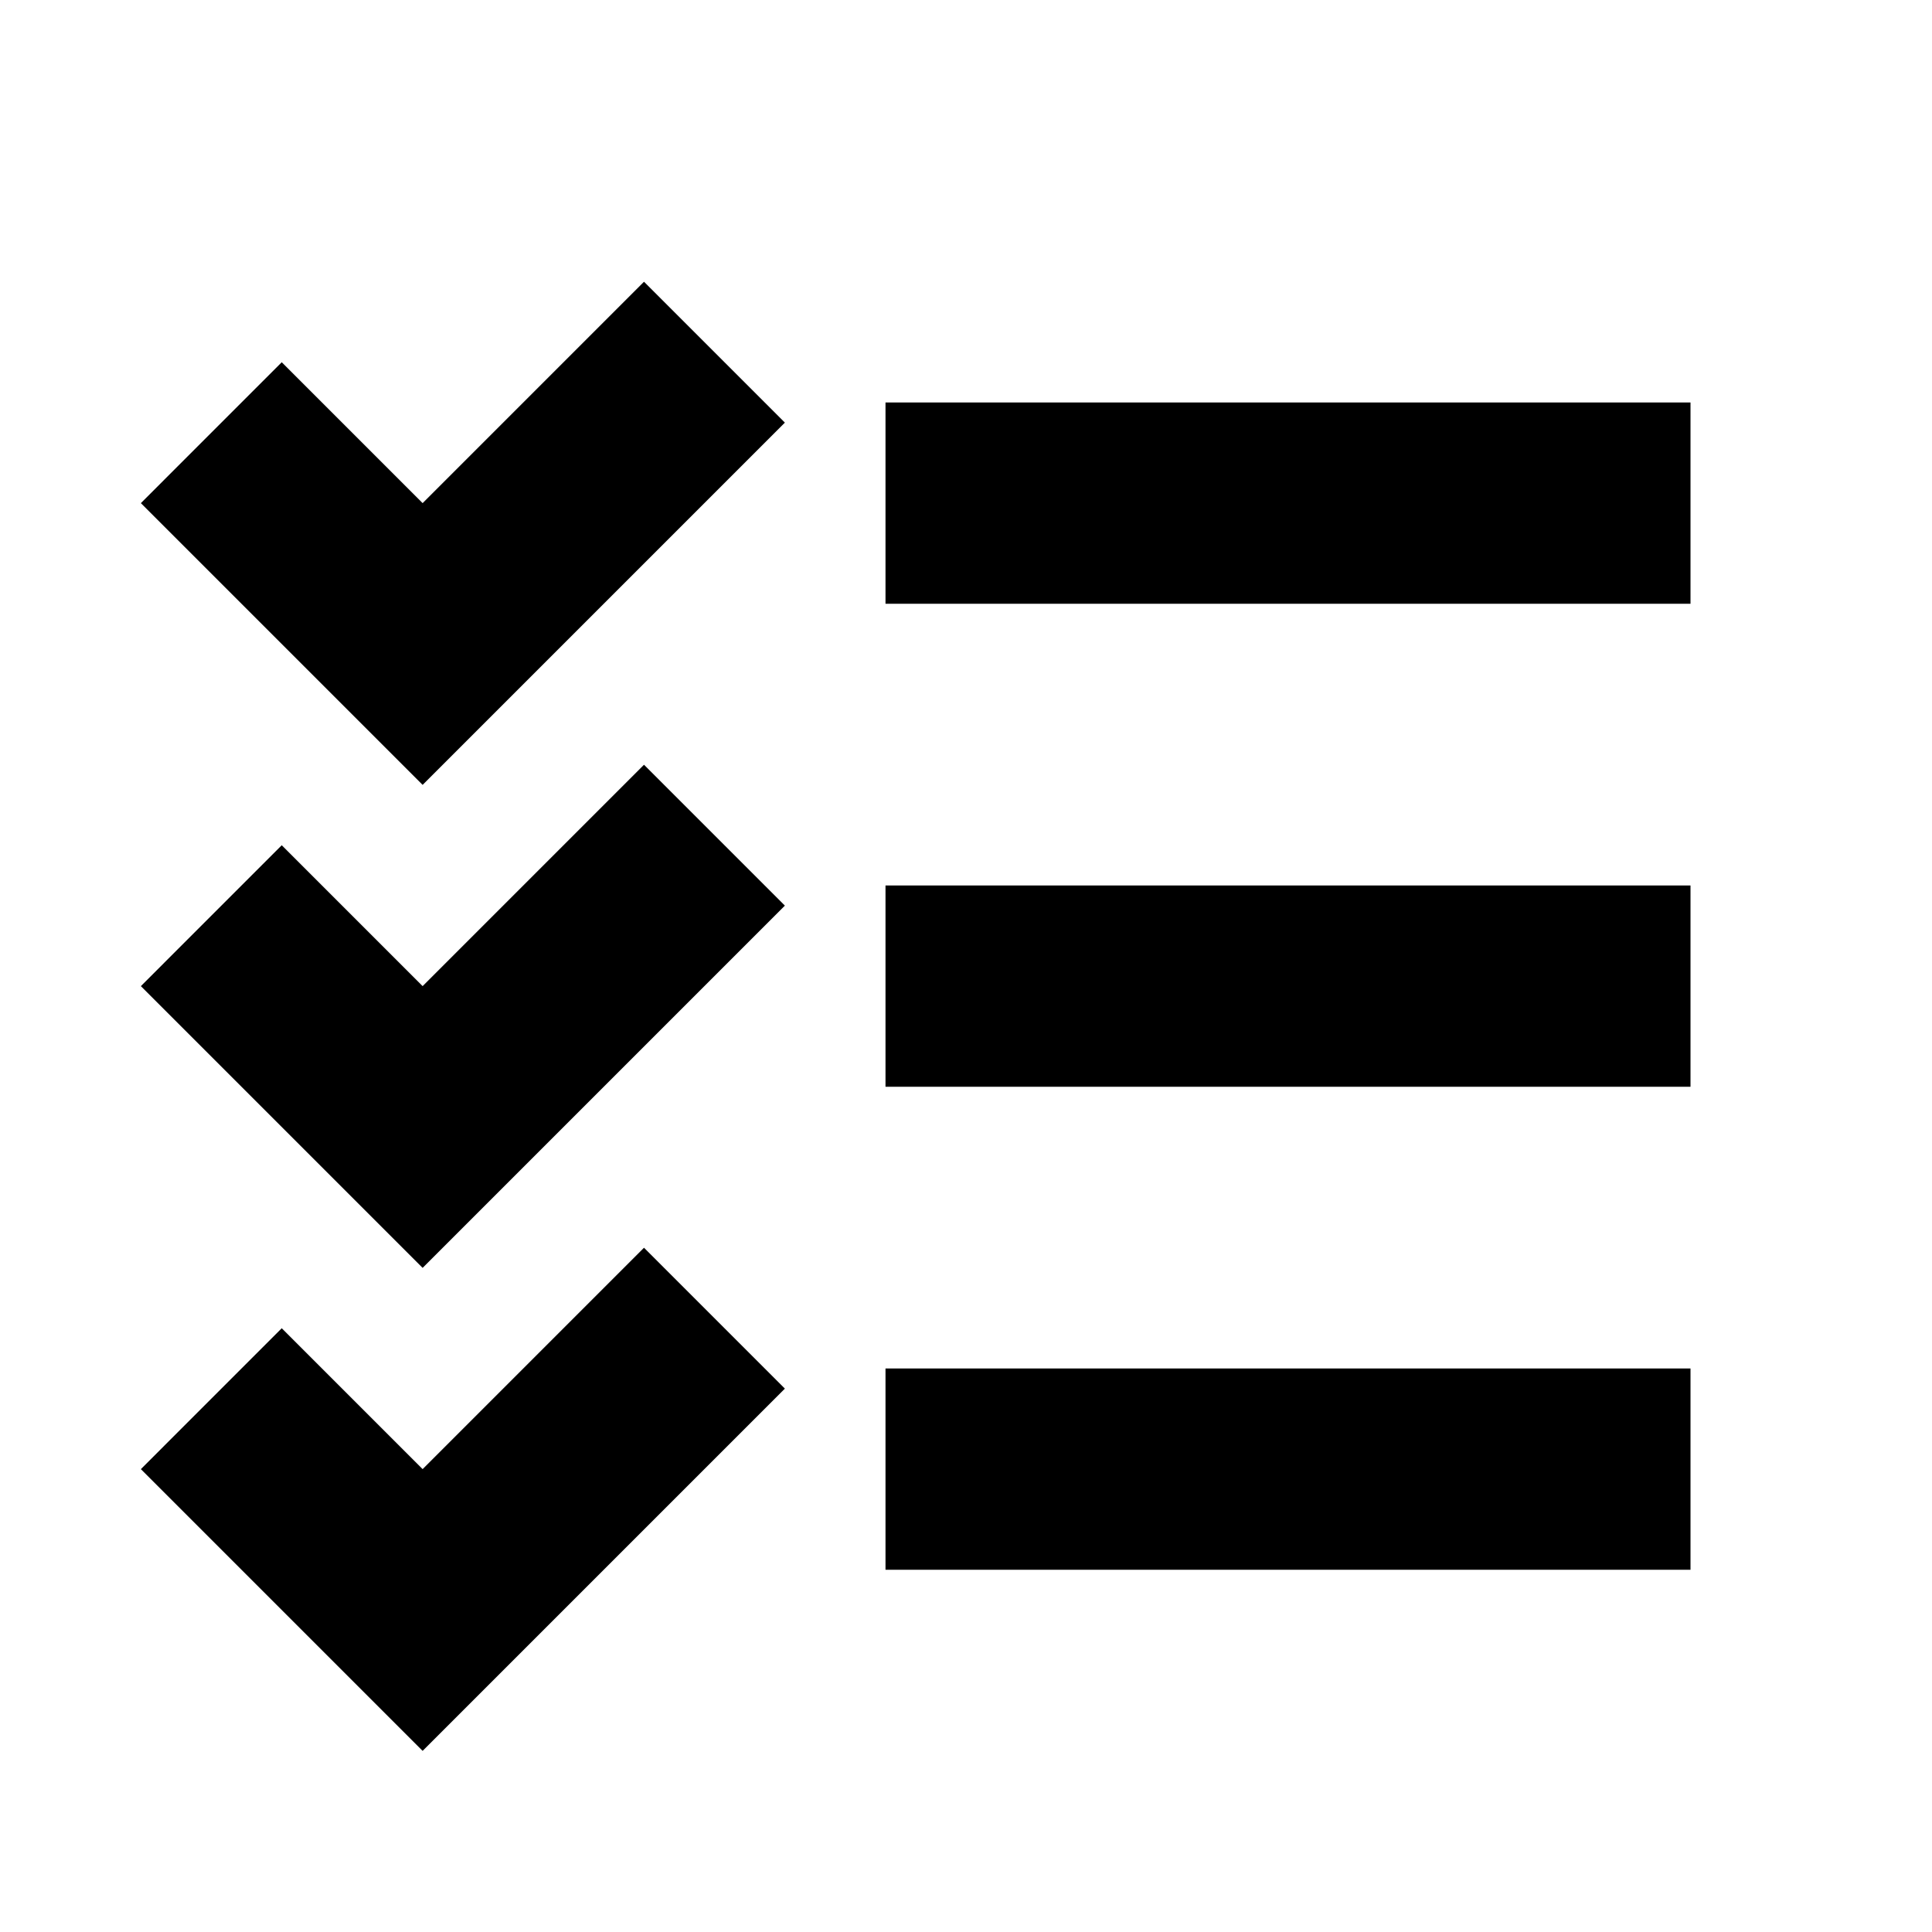
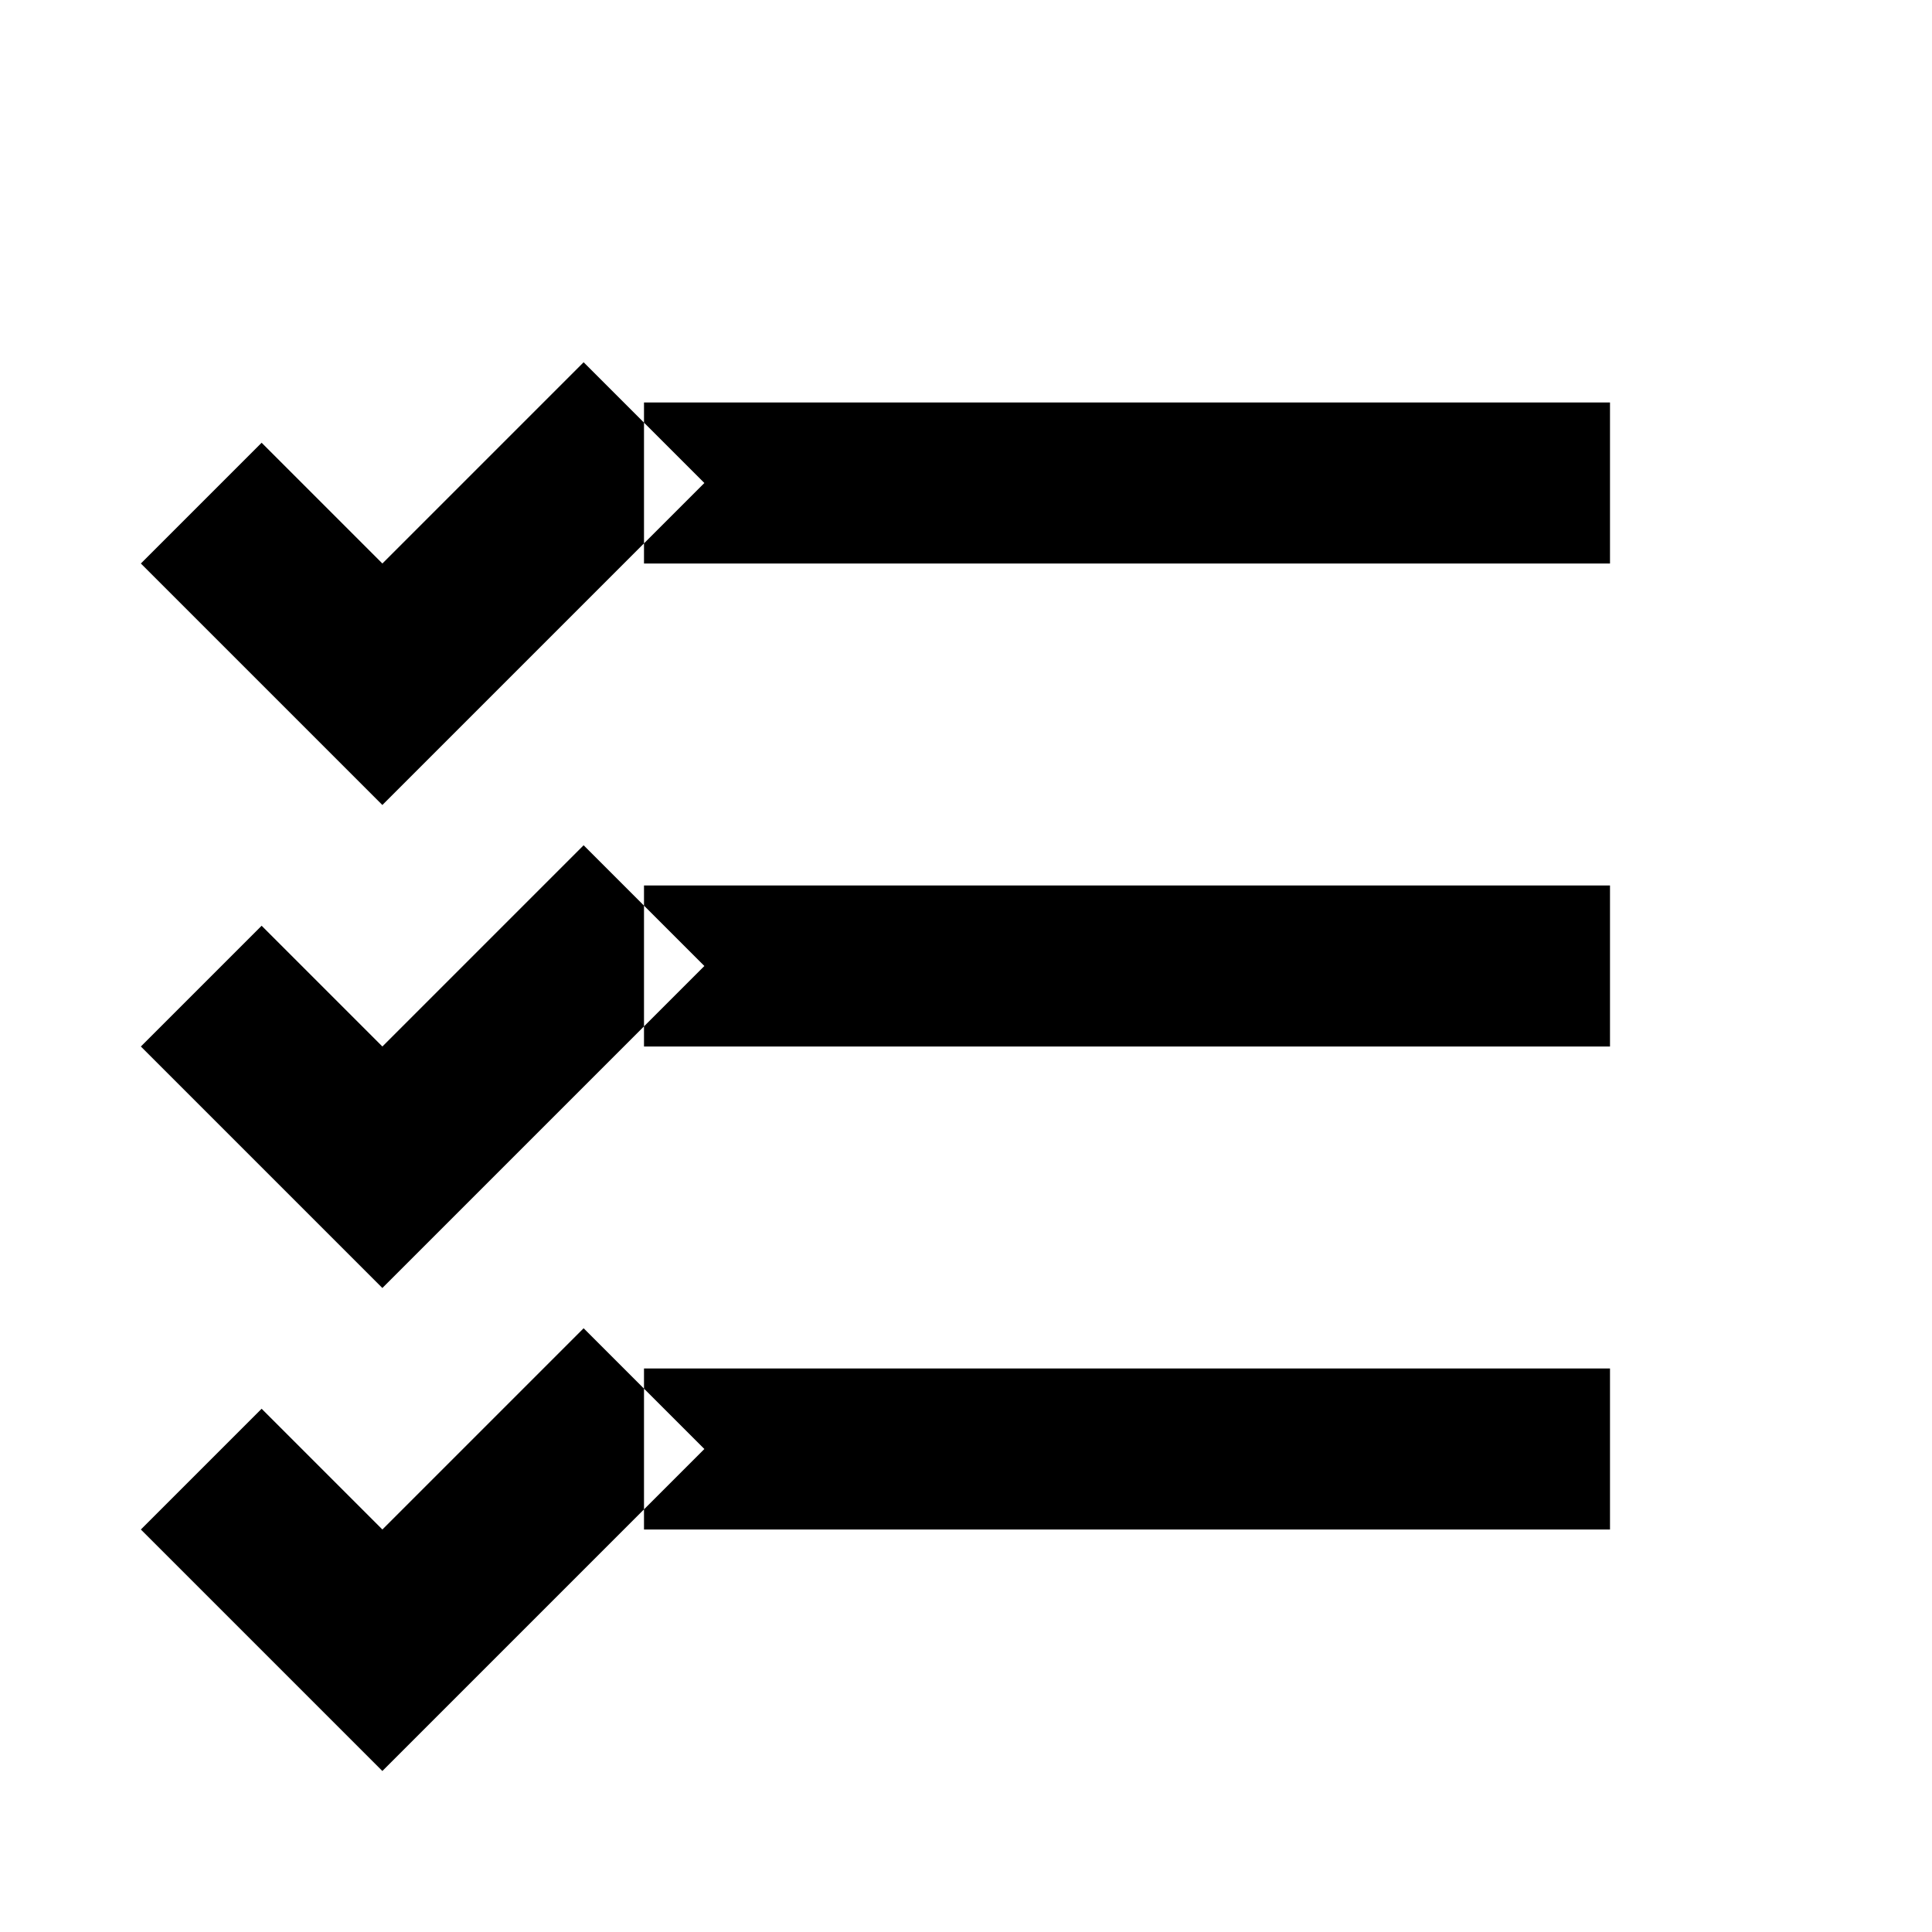
<svg xmlns="http://www.w3.org/2000/svg" width="24" height="24" viewBox="0 0 24 24" fill="currentColor" stroke="none" stroke-width="2.24" stroke-linecap="round" stroke-linejoin="round" fill-rule="evenodd" clip-rule="evenodd" aria-hidden="true">
-   <path d="M3.5 4.5 5.25 6.25 8 3.5l1.75 1.75-4.5 4.5-3.5-3.5zM11 5h10v2.5H11zM3.5 10.5l1.75 1.75L8 9.5l1.75 1.75-4.5 4.5-3.5-3.5zM11 11h10v2.5H11zM3.5 16.5l1.75 1.75L8 15.5l1.75 1.75-4.5 4.5-3.5-3.5zM11 17h10v2.5H11z" />
+   <path d="M8 5h12v2H8zM8 11h12v2H8zM8 17h12v2H8zM3.25 5.5 4.75 7 7.25 4.5 8.75 6 4.75 10 1.75 7zM3.25 11.5 4.75 13l2.5-2.5 1.5 1.5-4 4-3-3zM3.25 17.5 4.75 19l2.5-2.5 1.5 1.5-4 4-3-3z" />
</svg>
